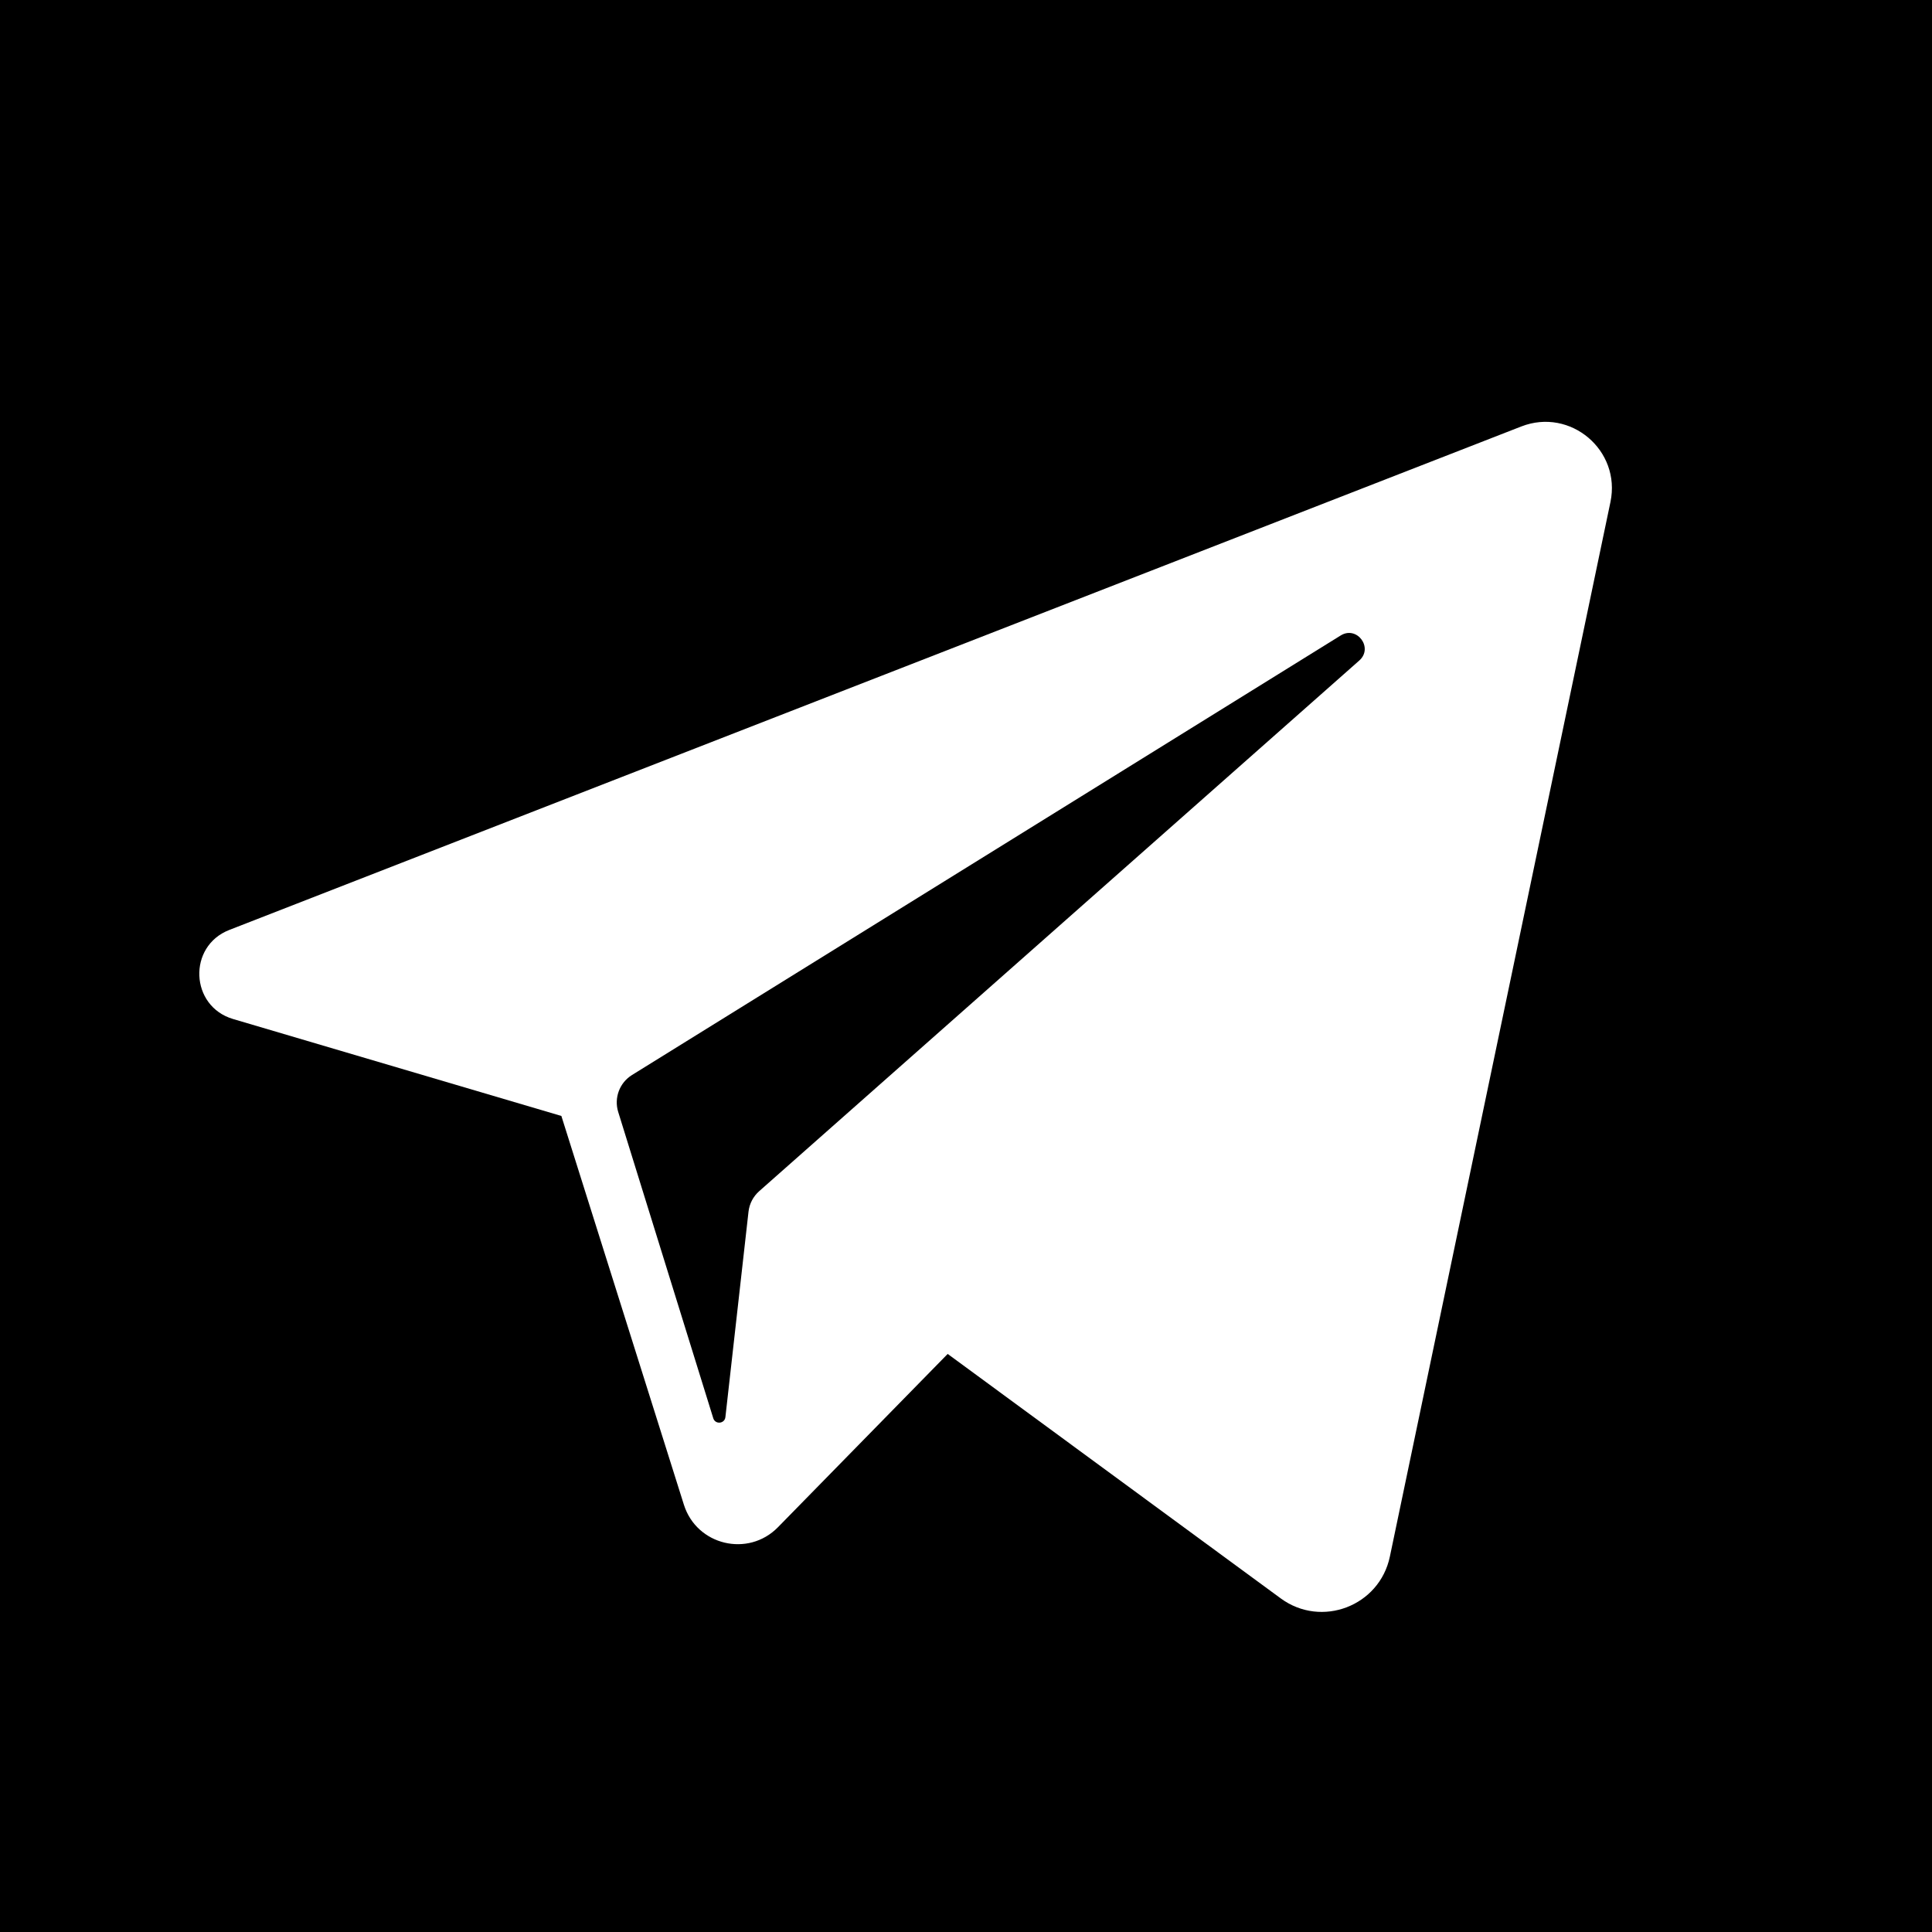
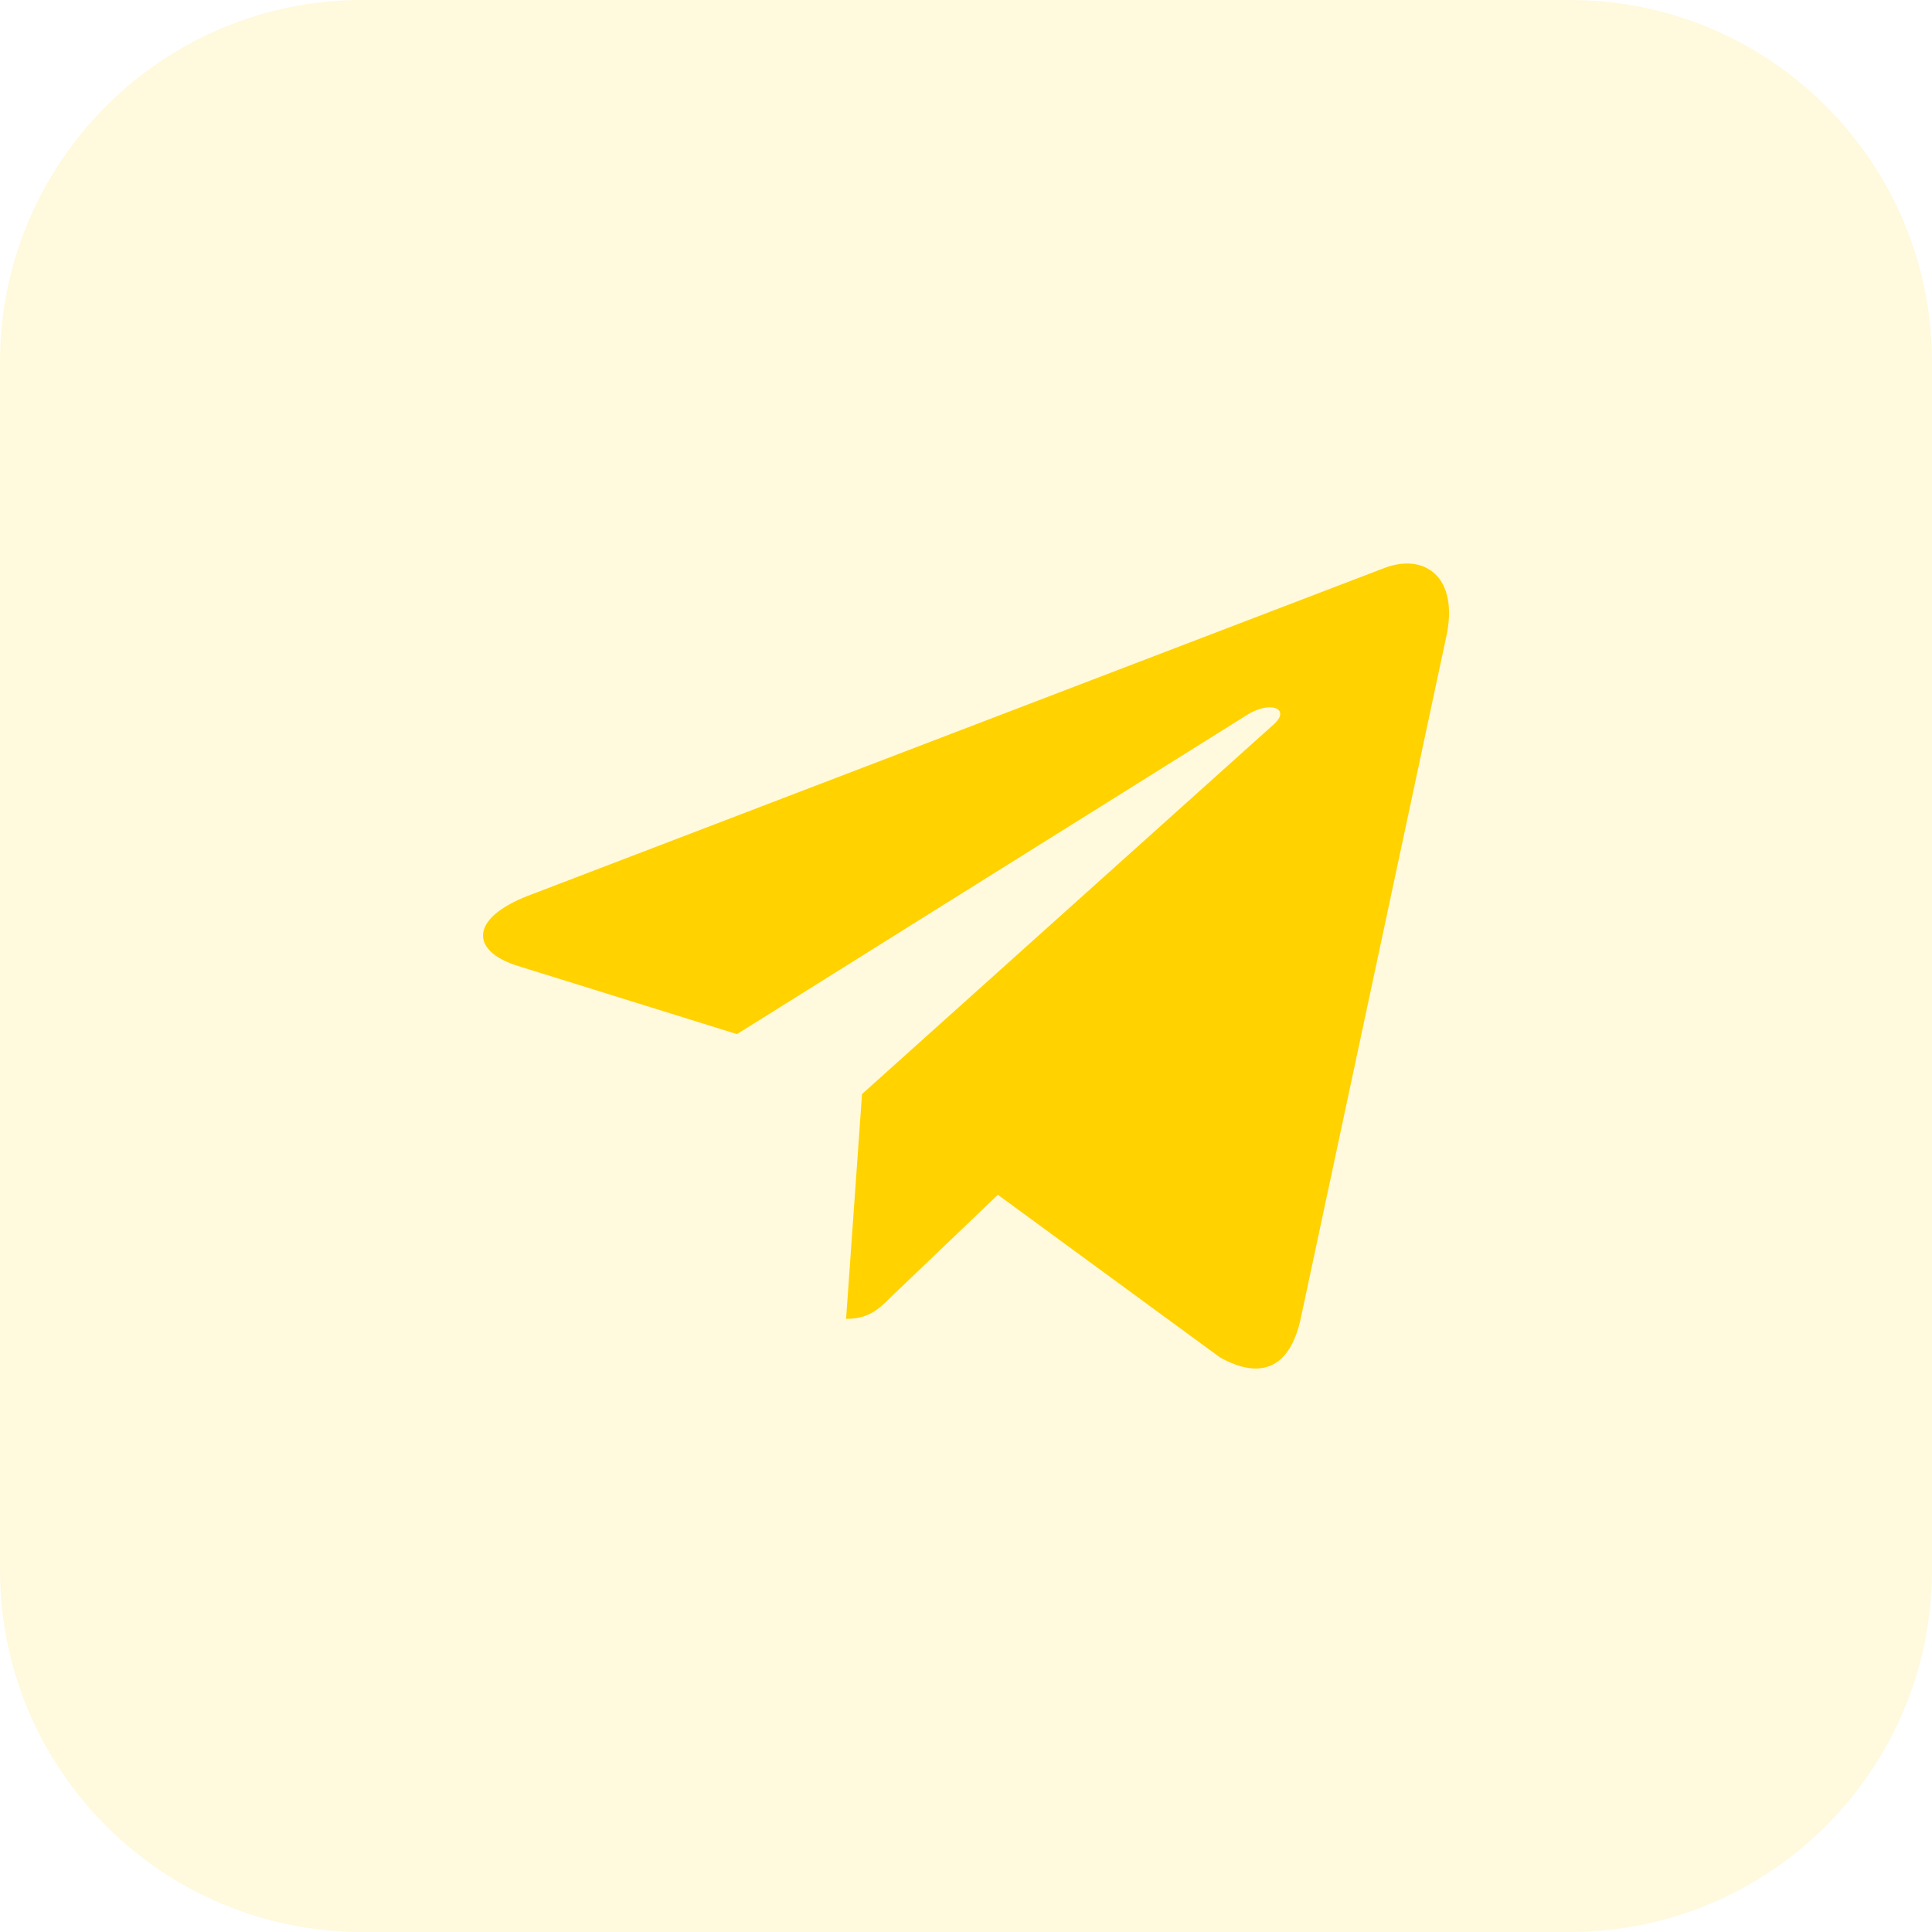
- <svg xmlns="http://www.w3.org/2000/svg" viewBox="0 0 455.731 455.731">
-   <path d="M316.244 149.903L149.082 253.579a7.605 7.605 0 00-3.255 8.717l22.423 72.253c.471 1.518 2.683 1.309 2.861-.271l5.45-48.448a7.603 7.603 0 012.519-4.847l141.556-125.177c3.389-2.996-.547-8.288-4.392-5.903z" />
-   <path d="M0 0v455.731h455.731V0H0zm379.882 118.418l-52.031 248.76c-2.442 11.673-16.133 16.916-25.747 9.859l-78.559-57.665-40.039 40.881c-7.027 7.175-19.166 4.271-22.185-5.308l-28.901-91.706-77.441-22.868c-10.16-3-10.759-17.165-.888-21.012L358.844 100.6c11.6-4.52 23.587 5.632 21.038 17.818z" />
+ <svg xmlns="http://www.w3.org/2000/svg" id="Bold" enable-background="new 0 0 32 32" height="512" viewBox="0 0 32 32" width="512">
+   <path d="m26 32h-20c-3.314 0-6-2.686-6-6v-20c0-3.314 2.686-6 6-6h20c3.314 0 6 2.686 6 6v20c0 3.314-2.686 6-6 6z" fill="#fff9dd" />
+   <path d="m14.278 18.121-.264 3.723c.379 0 .542-.163.739-.358l1.775-1.697 3.679 2.694c.674.376 1.15.178 1.332-.621l2.415-11.314.001-.001c.214-.997-.36-1.387-1.018-1.142l-14.194 5.433c-.968.376-.954.916-.165 1.161l3.628 1.129 8.429-5.274c.397-.263.757-.117.461.145z" fill="#ffd200" />
</svg>
